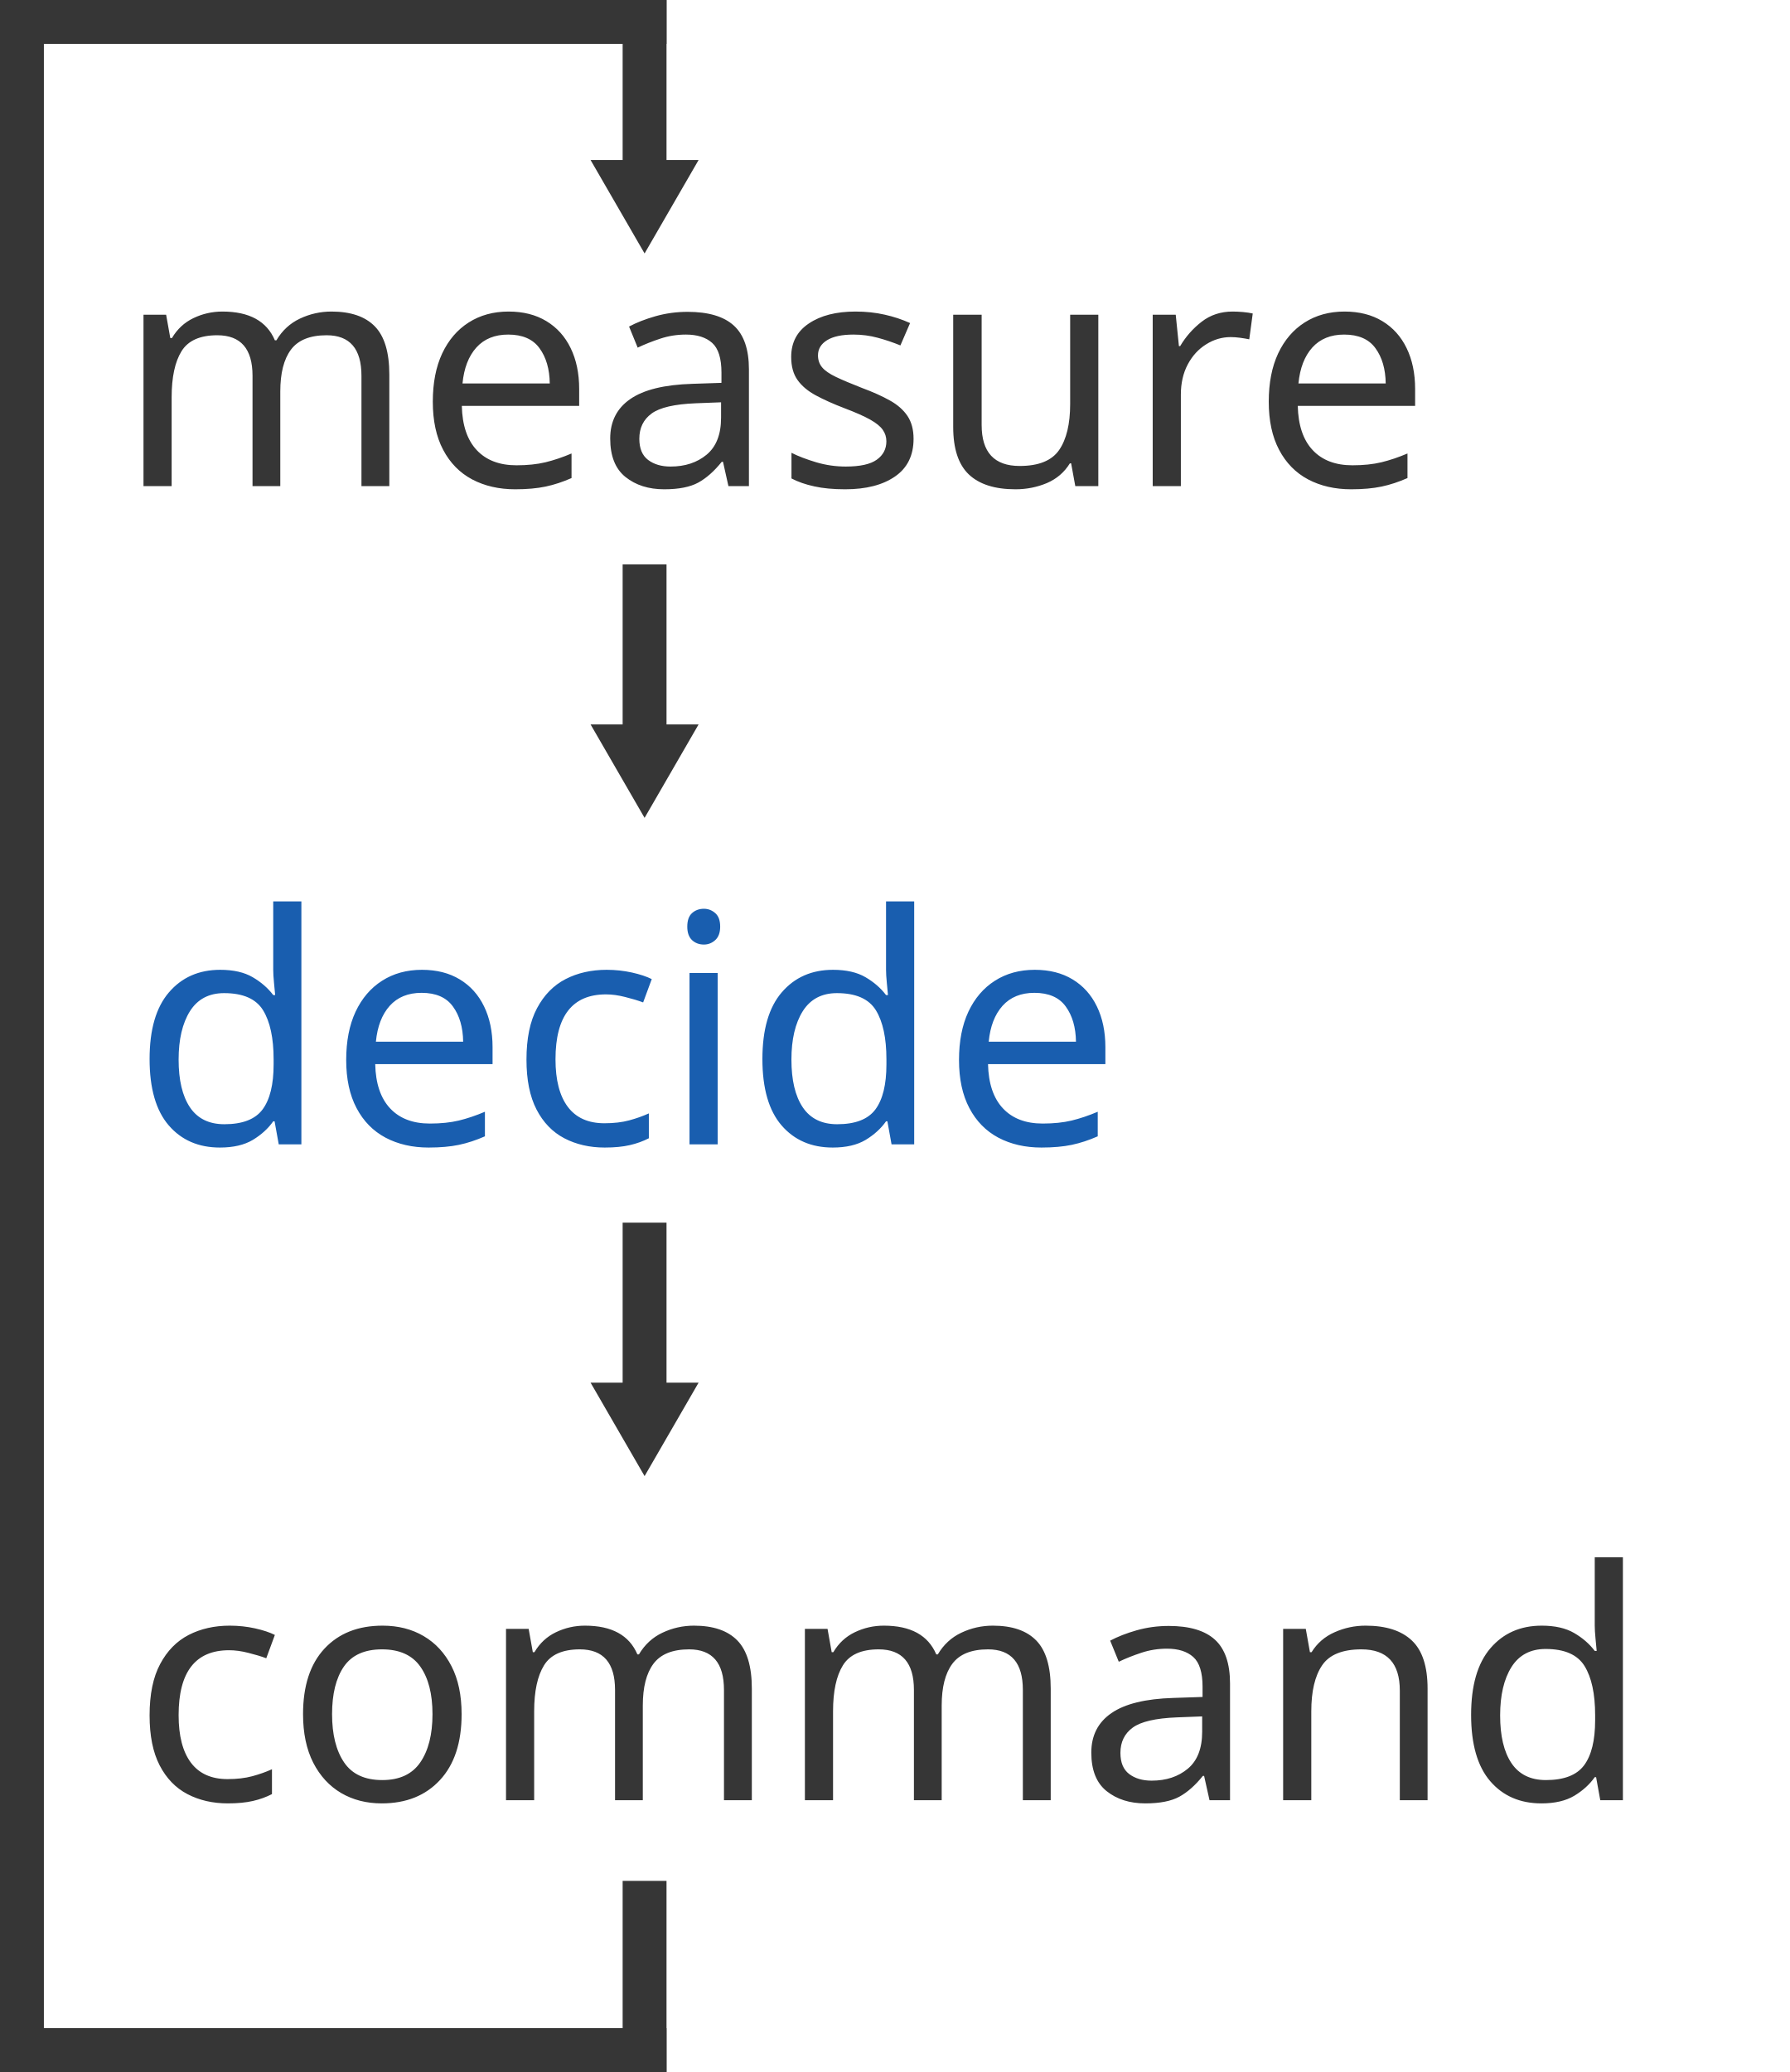
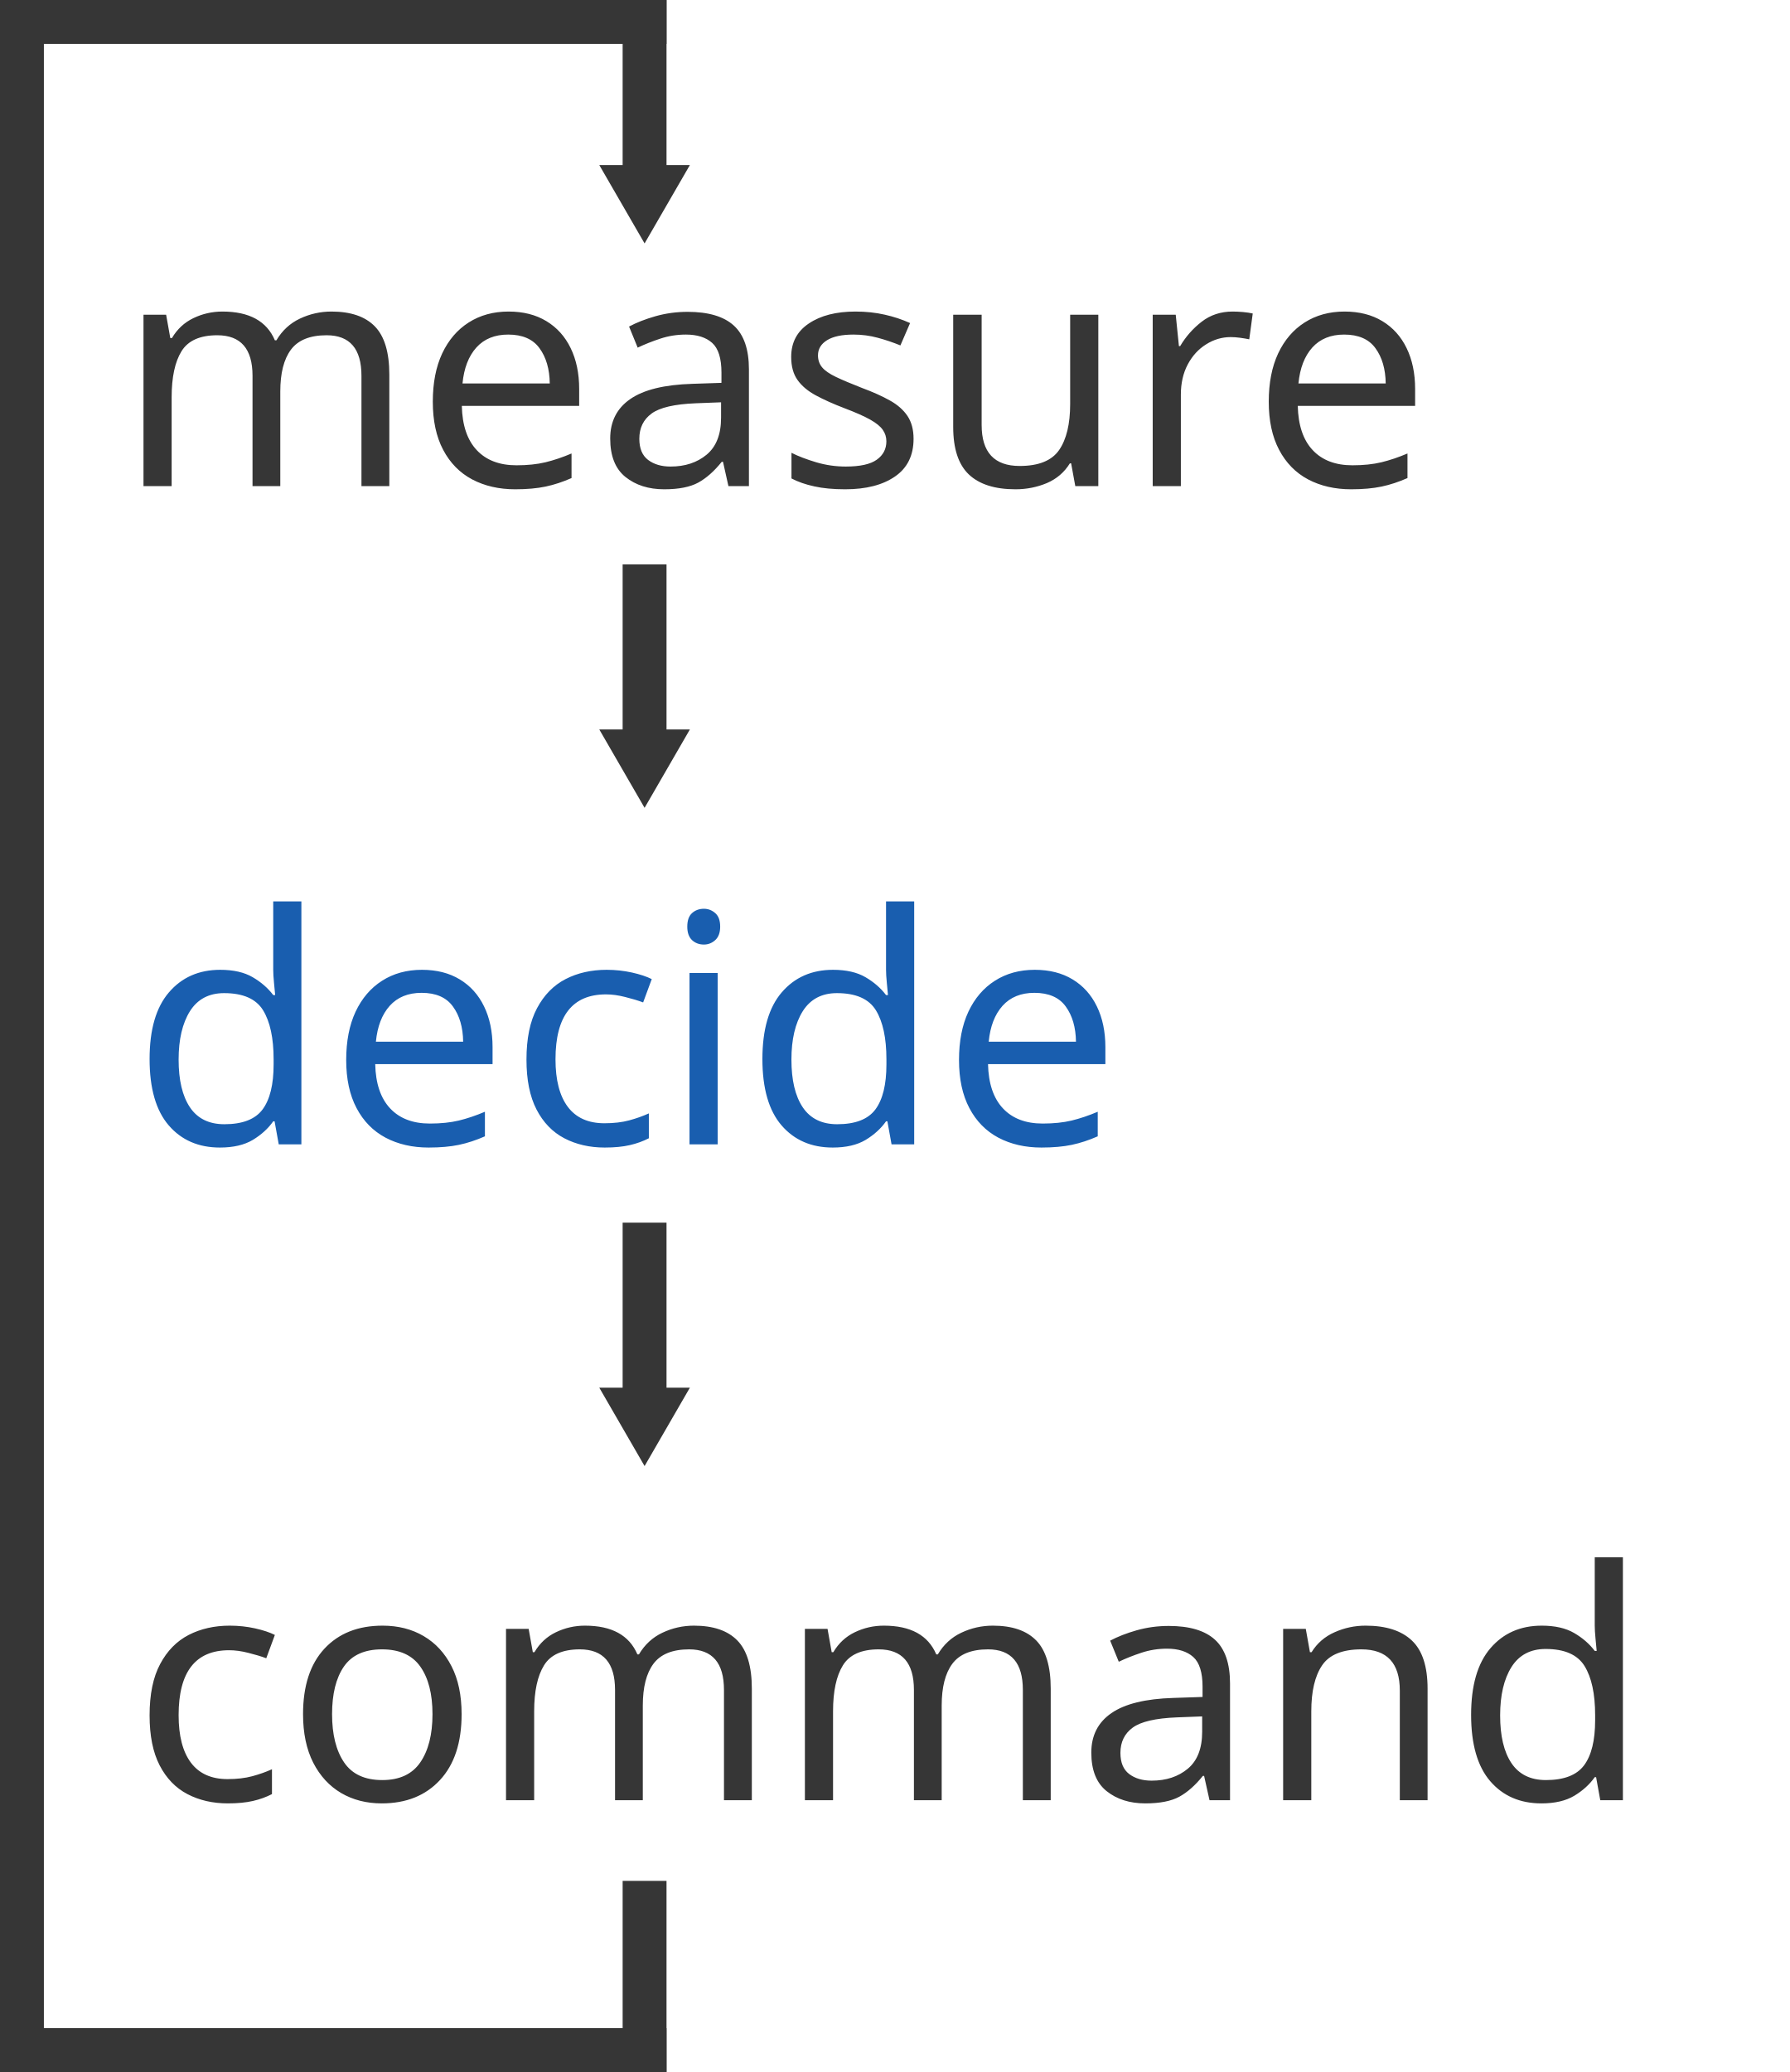
<svg xmlns="http://www.w3.org/2000/svg" width="81.564mm" height="94.435mm" viewBox="0 0 289.008 334.613" id="svg23768" version="1.1">
  <defs id="defs23770">
    <marker style="overflow:visible" id="marker30366" refX="0" refY="0" orient="auto">
      <path transform="scale(0.2,0.2)" style="fill:#363636;fill-opacity:1;fill-rule:evenodd;stroke:#363636;stroke-width:1pt;stroke-opacity:1" d="m 5.77,0 -8.65,5 0,-10 8.65,5 z" id="path30368" />
    </marker>
-     <marker style="overflow:visible" id="marker29826" refX="0" refY="0" orient="auto">
-       <path transform="scale(0.2,0.2)" style="fill:#363636;fill-opacity:1;fill-rule:evenodd;stroke:#363636;stroke-width:1pt;stroke-opacity:1" d="m 5.77,0 -8.65,5 0,-10 8.65,5 z" id="path29828" />
-     </marker>
    <marker style="overflow:visible" id="marker29403" refX="0" refY="0" orient="auto">
      <path transform="scale(0.2,0.2)" style="fill:#363636;fill-opacity:1;fill-rule:evenodd;stroke:#363636;stroke-width:1pt;stroke-opacity:1" d="m 5.77,0 -8.65,5 0,-10 8.65,5 z" id="path29405" />
-     </marker>
-     <marker orient="auto" refY="0" refX="0" id="TriangleOutS" style="overflow:visible">
-       <path id="path28608" d="m 5.77,0 -8.65,5 0,-10 8.65,5 z" style="fill:#363636;fill-opacity:1;fill-rule:evenodd;stroke:#363636;stroke-width:1pt;stroke-opacity:1" transform="scale(0.2,0.2)" />
    </marker>
    <marker style="overflow:visible" id="InfiniteLineEnd" refX="0" refY="0" orient="auto">
      <g id="g28695" style="fill:#363636;fill-opacity:1;stroke:#363636;stroke-opacity:1">
        <circle id="circle28697" r="0.8" cy="0" cx="3" style="fill:#363636;fill-opacity:1;stroke:#363636;stroke-opacity:1" />
        <circle id="circle28699" r="0.8" cy="0" cx="6.5" style="fill:#363636;fill-opacity:1;stroke:#363636;stroke-opacity:1" />
        <circle id="circle28701" r="0.8" cy="0" cx="10" style="fill:#363636;fill-opacity:1;stroke:#363636;stroke-opacity:1" />
      </g>
    </marker>
    <marker orient="auto" refY="0" refX="0" id="CurveOut" style="overflow:visible">
      <path id="path28647" d="m -5.413,-5.046 c 2.76,0 5,2.24 5,5 0,2.76 -2.24,5 -5,5" style="fill:#363636;fill-opacity:1;fill-rule:evenodd;stroke:#363636;stroke-width:1pt;stroke-opacity:1" transform="scale(0.6,0.6)" />
    </marker>
    <marker orient="auto" refY="0" refX="0" id="Arrow2Send" style="overflow:visible">
      <path id="path28493" style="fill:#363636;fill-opacity:1;fill-rule:evenodd;stroke:#363636;stroke-width:0.625;stroke-linejoin:round;stroke-opacity:1" d="M 8.719,4.034 -2.207,0.016 8.719,-4.002 c -1.745,2.372 -1.735,5.617 -6e-7,8.035 z" transform="matrix(-0.3,0,0,-0.3,0.69,0)" />
    </marker>
    <marker orient="auto" refY="0" refX="0" id="TriangleOutM" style="overflow:visible">
      <path id="path28605" d="m 5.77,0 -8.65,5 0,-10 8.65,5 z" style="fill:#363636;fill-opacity:1;fill-rule:evenodd;stroke:#363636;stroke-width:1pt;stroke-opacity:1" transform="scale(0.4,0.4)" />
    </marker>
  </defs>
  <g id="layer1" transform="translate(-354.39,-277.8279)">
    <text id="text8262" y="356.332" x="373.177" style="font-style:normal;font-variant:normal;font-weight:normal;font-stretch:normal;font-size:51.631px;line-height:125%;font-family:motsera;-inkscape-font-specification:motsera;letter-spacing:0px;word-spacing:0px;fill:#363636;fill-opacity:1;stroke:none;stroke-width:1px;stroke-linecap:butt;stroke-linejoin:miter;stroke-opacity:1" xml:space="preserve">
      <tspan style="font-style:normal;font-variant:normal;font-weight:500;font-stretch:normal;font-family:Montserrat;-inkscape-font-specification:'Montserrat Medium';fill:#363636;fill-opacity:1;stroke:none;stroke-opacity:1" y="356.332" x="373.177" id="tspan8264">measure</tspan>
    </text>
    <text xml:space="preserve" style="font-style:normal;font-variant:normal;font-weight:normal;font-stretch:normal;font-size:51.631px;line-height:125%;font-family:motsera;-inkscape-font-specification:motsera;letter-spacing:0px;word-spacing:0px;fill:#195eaf;fill-opacity:1;stroke:none;stroke-width:1px;stroke-linecap:butt;stroke-linejoin:miter;stroke-opacity:1;" x="375.707" y="462.631" id="text28353">
      <tspan id="tspan28355" x="375.707" y="462.631" style="font-style:normal;font-variant:normal;font-weight:500;font-stretch:normal;font-family:Montserrat;-inkscape-font-specification:'Montserrat Medium';fill:#195eaf;fill-opacity:1;stroke:none;stroke-opacity:1;">decide</tspan>
    </text>
    <text id="text28357" y="568.543" x="375.707" style="font-style:normal;font-variant:normal;font-weight:normal;font-stretch:normal;font-size:51.631px;line-height:125%;font-family:motsera;-inkscape-font-specification:motsera;letter-spacing:0px;word-spacing:0px;fill:#363636;fill-opacity:1;stroke:none;stroke-width:1px;stroke-linecap:butt;stroke-linejoin:miter;stroke-opacity:1" xml:space="preserve">
      <tspan style="font-style:normal;font-variant:normal;font-weight:500;font-stretch:normal;font-family:Montserrat;-inkscape-font-specification:'Montserrat Medium';fill:#363636;fill-opacity:1;stroke:none;stroke-opacity:1" y="568.543" x="375.707" id="tspan28359">command</tspan>
    </text>
-     <path id="path8268" d="m 458.498,368.977 0,30.865" style="fill:#363636;fill-opacity:1;fill-rule:evenodd;stroke:#363636;stroke-width:7.087;stroke-linecap:butt;stroke-linejoin:miter;stroke-miterlimit:4;stroke-dasharray:none;stroke-opacity:1;marker-end:url(#TriangleOutS)" />
-     <path style="fill:#363636;fill-opacity:1;fill-rule:evenodd;stroke:#363636;stroke-width:7.087;stroke-linecap:butt;stroke-linejoin:miter;stroke-miterlimit:4;stroke-dasharray:none;stroke-opacity:1;marker-end:url(#marker29826)" d="m 458.498,475.277 0,30.865" id="path29824" />
+     <g id="g6224">
+       <path style="color:#000000;font-style:normal;font-variant:normal;font-weight:normal;font-stretch:normal;font-size:medium;line-height:normal;font-family:sans-serif;text-indent:0;text-align:start;text-decoration:none;text-decoration-line:none;text-decoration-style:solid;text-decoration-color:#000000;letter-spacing:normal;word-spacing:normal;text-transform:none;direction:ltr;block-progression:tb;writing-mode:lr-tb;baseline-shift:baseline;text-anchor:start;white-space:normal;clip-rule:nonzero;display:inline;overflow:visible;visibility:visible;opacity:1;isolation:auto;mix-blend-mode:normal;color-interpolation:sRGB;color-interpolation-filters:linearRGB;solid-color:#000000;solid-opacity:1;fill:#363636;fill-opacity:1;fill-rule:evenodd;stroke:none;stroke-width:7.087;stroke-linecap:butt;stroke-linejoin:miter;stroke-miterlimit:4;stroke-dasharray:none;stroke-dashoffset:0;stroke-opacity:1;color-rendering:auto;image-rendering:auto;shape-rendering:auto;text-rendering:auto;enable-background:accumulate" d="m 454.953,368.977 0,30.865 7.088,0 0,-30.865 -7.088,0 z" id="path8268" />
+       <path style="fill:#363636;fill-opacity:1;fill-rule:evenodd;stroke:#363636;stroke-width:0.2pt;stroke-opacity:1" d="m 458.498,408.021 -7.087,-12.261 14.174,0 -7.087,12.261 z" id="path6230" />
+     </g>
+     <g id="g6232">
+       <path style="color:#000000;font-style:normal;font-variant:normal;font-weight:normal;font-stretch:normal;font-size:medium;line-height:normal;font-family:sans-serif;text-indent:0;text-align:start;text-decoration:none;text-decoration-line:none;text-decoration-style:solid;text-decoration-color:#000000;letter-spacing:normal;word-spacing:normal;text-transform:none;direction:ltr;block-progression:tb;writing-mode:lr-tb;baseline-shift:baseline;text-anchor:start;white-space:normal;clip-rule:nonzero;display:inline;overflow:visible;visibility:visible;opacity:1;isolation:auto;mix-blend-mode:normal;color-interpolation:sRGB;color-interpolation-filters:linearRGB;solid-color:#000000;solid-opacity:1;fill:#363636;fill-opacity:1;fill-rule:evenodd;stroke:none;stroke-width:7.087;stroke-linecap:butt;stroke-linejoin:miter;stroke-miterlimit:4;stroke-dasharray:none;stroke-dashoffset:0;stroke-opacity:1;color-rendering:auto;image-rendering:auto;shape-rendering:auto;text-rendering:auto;enable-background:accumulate" d="m 454.953,475.277 0,30.865 7.088,0 0,-30.865 -7.088,0 z" id="path29824" />
+       <path id="path6238" d="m 458.498,514.32 -7.087,-12.261 14.174,0 -7.087,12.261 z" style="fill:#363636;fill-opacity:1;fill-rule:evenodd;stroke:#363636;stroke-width:0.2pt;stroke-opacity:1" />
+     </g>
    <path id="path29905" d="m 458.498,581.576 0,30.865" style="fill:#363636;fill-opacity:1;fill-rule:evenodd;stroke:#363636;stroke-width:7.087;stroke-linecap:butt;stroke-linejoin:miter;stroke-miterlimit:4;stroke-dasharray:none;stroke-opacity:1" />
    <path style="fill:#363636;fill-opacity:1;fill-rule:evenodd;stroke:#363636;stroke-width:7.087;stroke-linecap:butt;stroke-linejoin:miter;stroke-miterlimit:4;stroke-dasharray:none;stroke-opacity:1" d="m 462.041,608.898 -107.651,0" id="path30457" />
    <path id="path30516" d="m 357.934,612.441 0,-330.508" style="fill:#363636;fill-opacity:1;fill-rule:evenodd;stroke:#363636;stroke-width:7.087;stroke-linecap:butt;stroke-linejoin:miter;stroke-miterlimit:4;stroke-dasharray:none;stroke-opacity:1" />
-     <path style="fill:#363636;fill-opacity:1;fill-rule:evenodd;stroke:#363636;stroke-width:7.087;stroke-linecap:butt;stroke-linejoin:miter;stroke-miterlimit:4;stroke-dasharray:none;stroke-opacity:1;marker-end:url(#marker30366)" d="m 458.498,277.828 0,30.865" id="path30518" />
+     <g id="g6216">
+       <path style="color:#000000;font-style:normal;font-variant:normal;font-weight:normal;font-stretch:normal;font-size:medium;line-height:normal;font-family:sans-serif;text-indent:0;text-align:start;text-decoration:none;text-decoration-line:none;text-decoration-style:solid;text-decoration-color:#000000;letter-spacing:normal;word-spacing:normal;text-transform:none;direction:ltr;block-progression:tb;writing-mode:lr-tb;baseline-shift:baseline;text-anchor:start;white-space:normal;clip-rule:nonzero;display:inline;overflow:visible;visibility:visible;opacity:1;isolation:auto;mix-blend-mode:normal;color-interpolation:sRGB;color-interpolation-filters:linearRGB;solid-color:#000000;solid-opacity:1;fill:#363636;fill-opacity:1;fill-rule:evenodd;stroke:none;stroke-width:7.087;stroke-linecap:butt;stroke-linejoin:miter;stroke-miterlimit:4;stroke-dasharray:none;stroke-dashoffset:0;stroke-opacity:1;color-rendering:auto;image-rendering:auto;shape-rendering:auto;text-rendering:auto;enable-background:accumulate" d="m 454.953,277.828 0,30.865 7.088,0 0,-30.865 -7.088,0 z" id="path30518" />
+       <path id="path6222" d="m 458.498,316.872 -7.087,-12.261 14.174,0 -7.087,12.261 z" style="fill:#363636;fill-opacity:1;fill-rule:evenodd;stroke:#363636;stroke-width:0.2pt;stroke-opacity:1" />
+     </g>
    <path id="path30520" d="m 462.041,281.371 -107.651,0" style="fill:#363636;fill-opacity:1;fill-rule:evenodd;stroke:#363636;stroke-width:7.087;stroke-linecap:butt;stroke-linejoin:miter;stroke-miterlimit:4;stroke-dasharray:none;stroke-opacity:1" />
  </g>
</svg>
